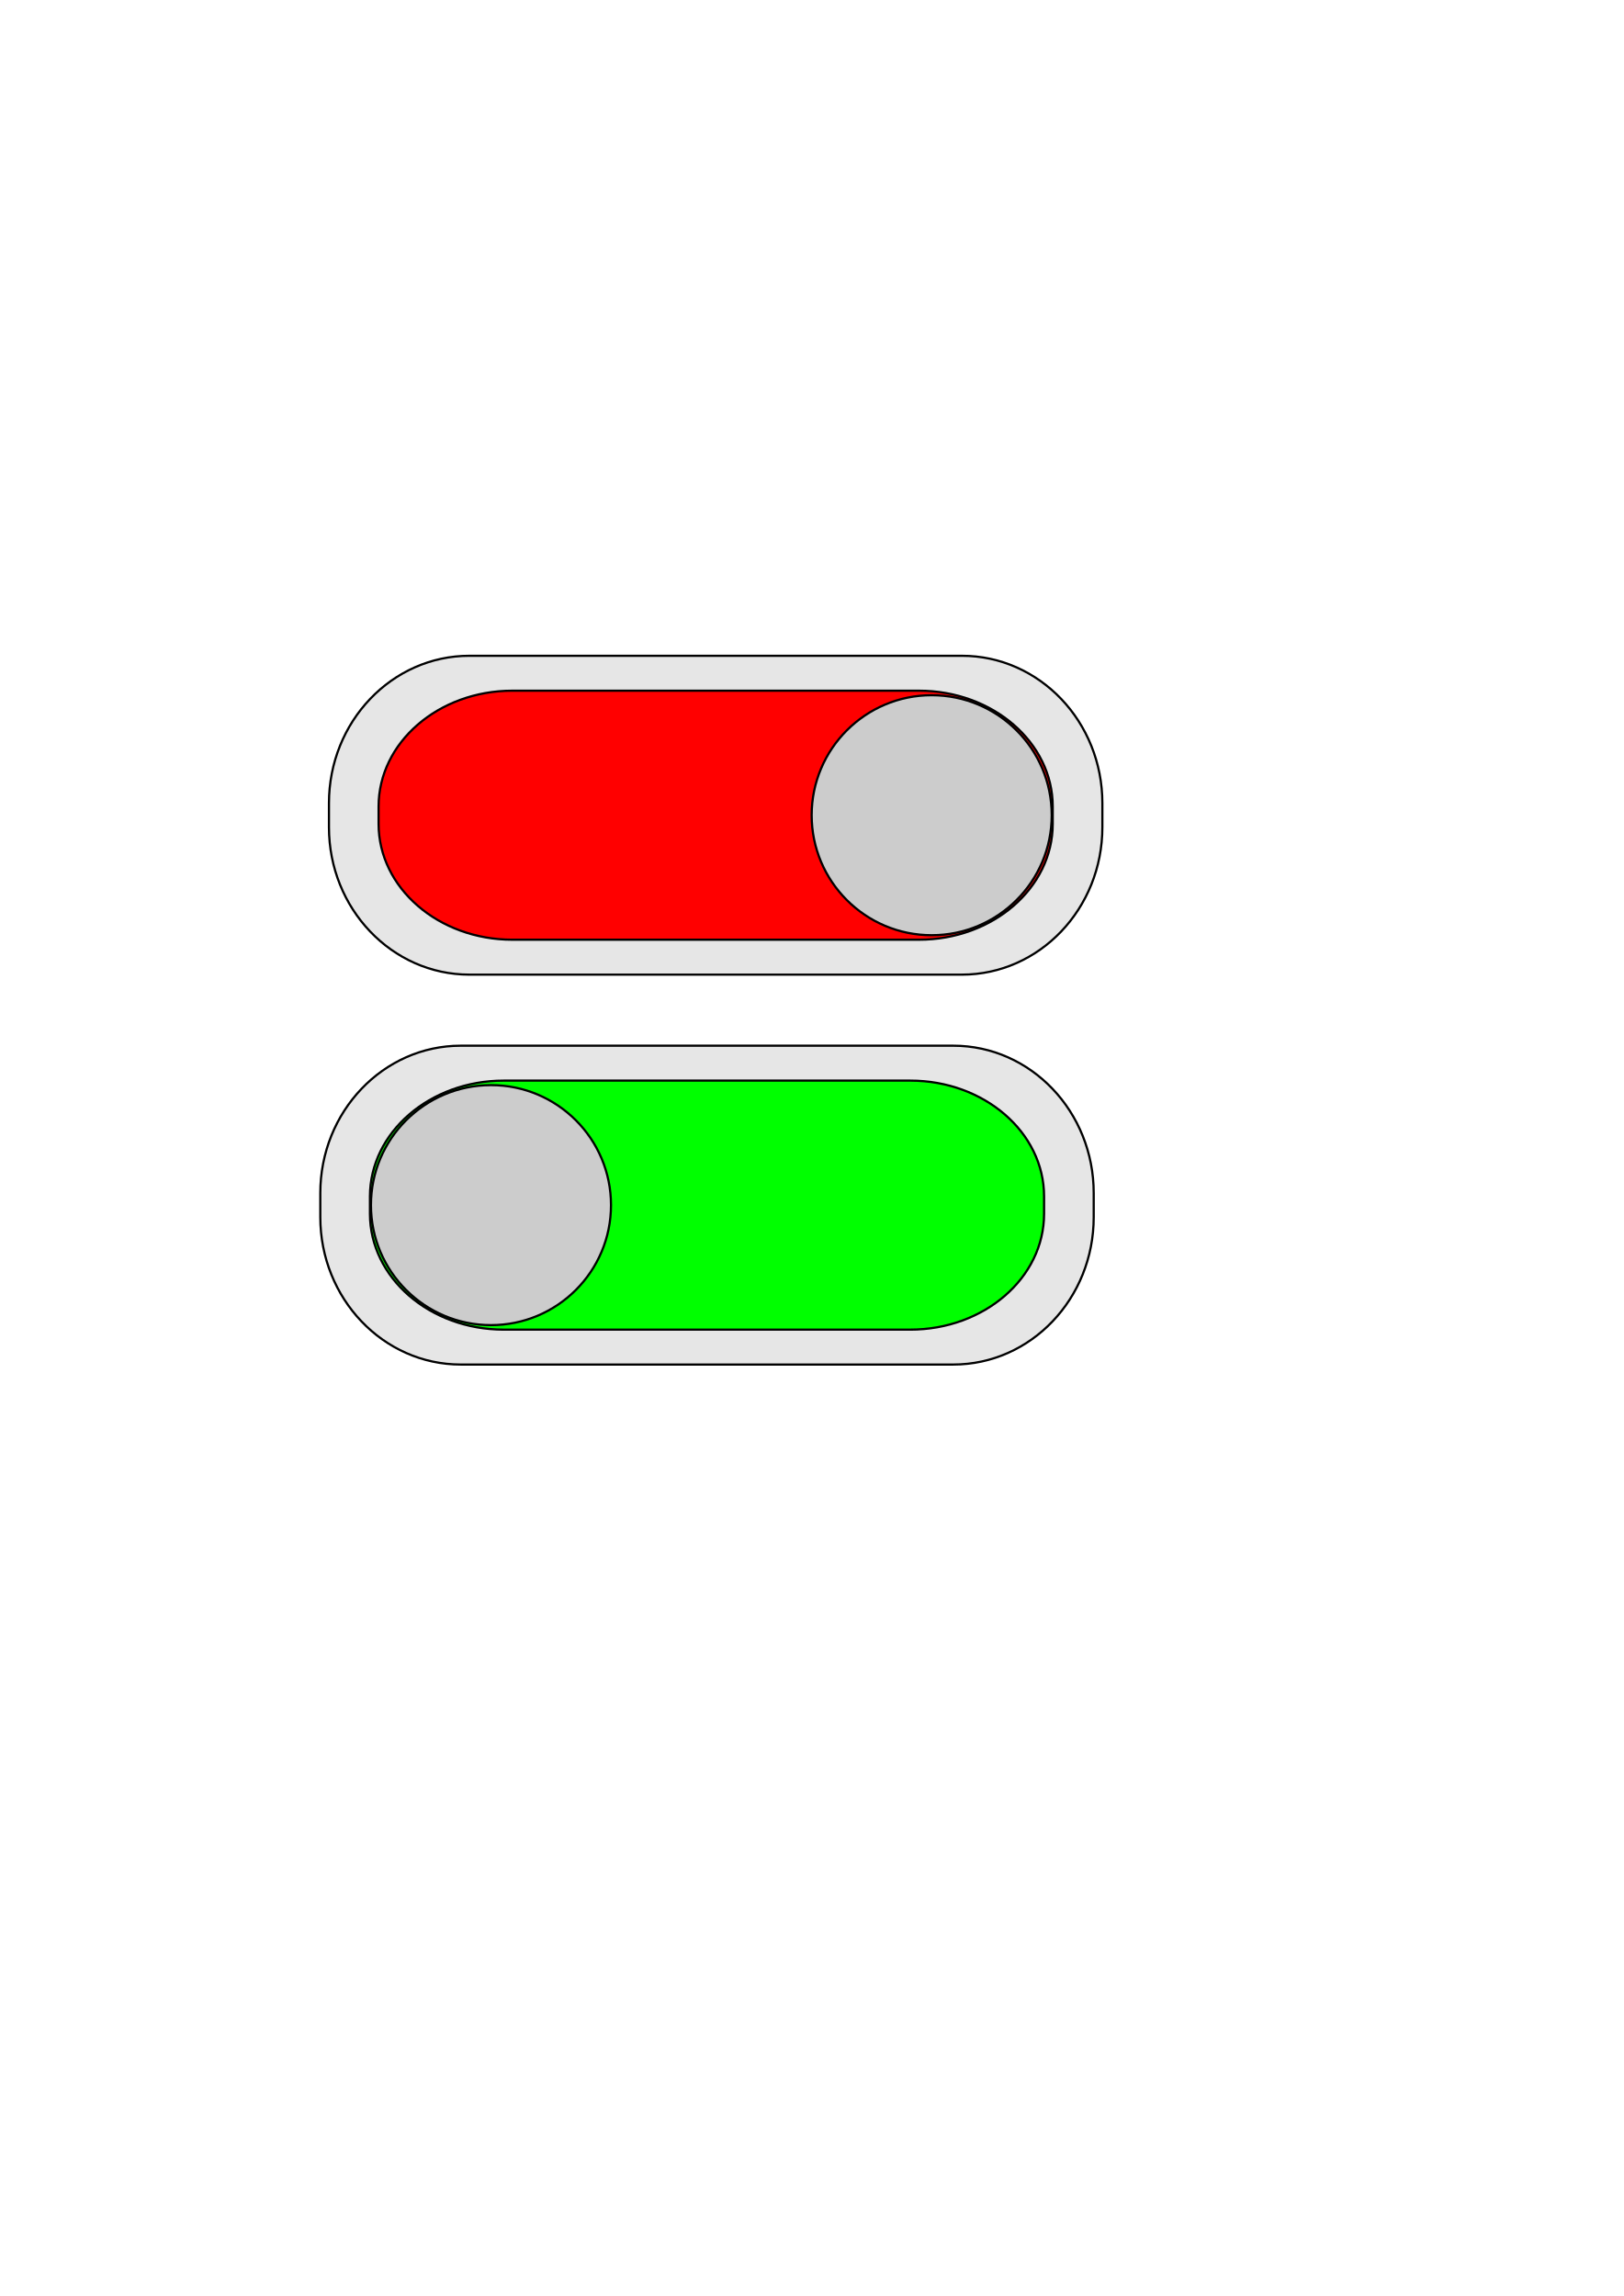
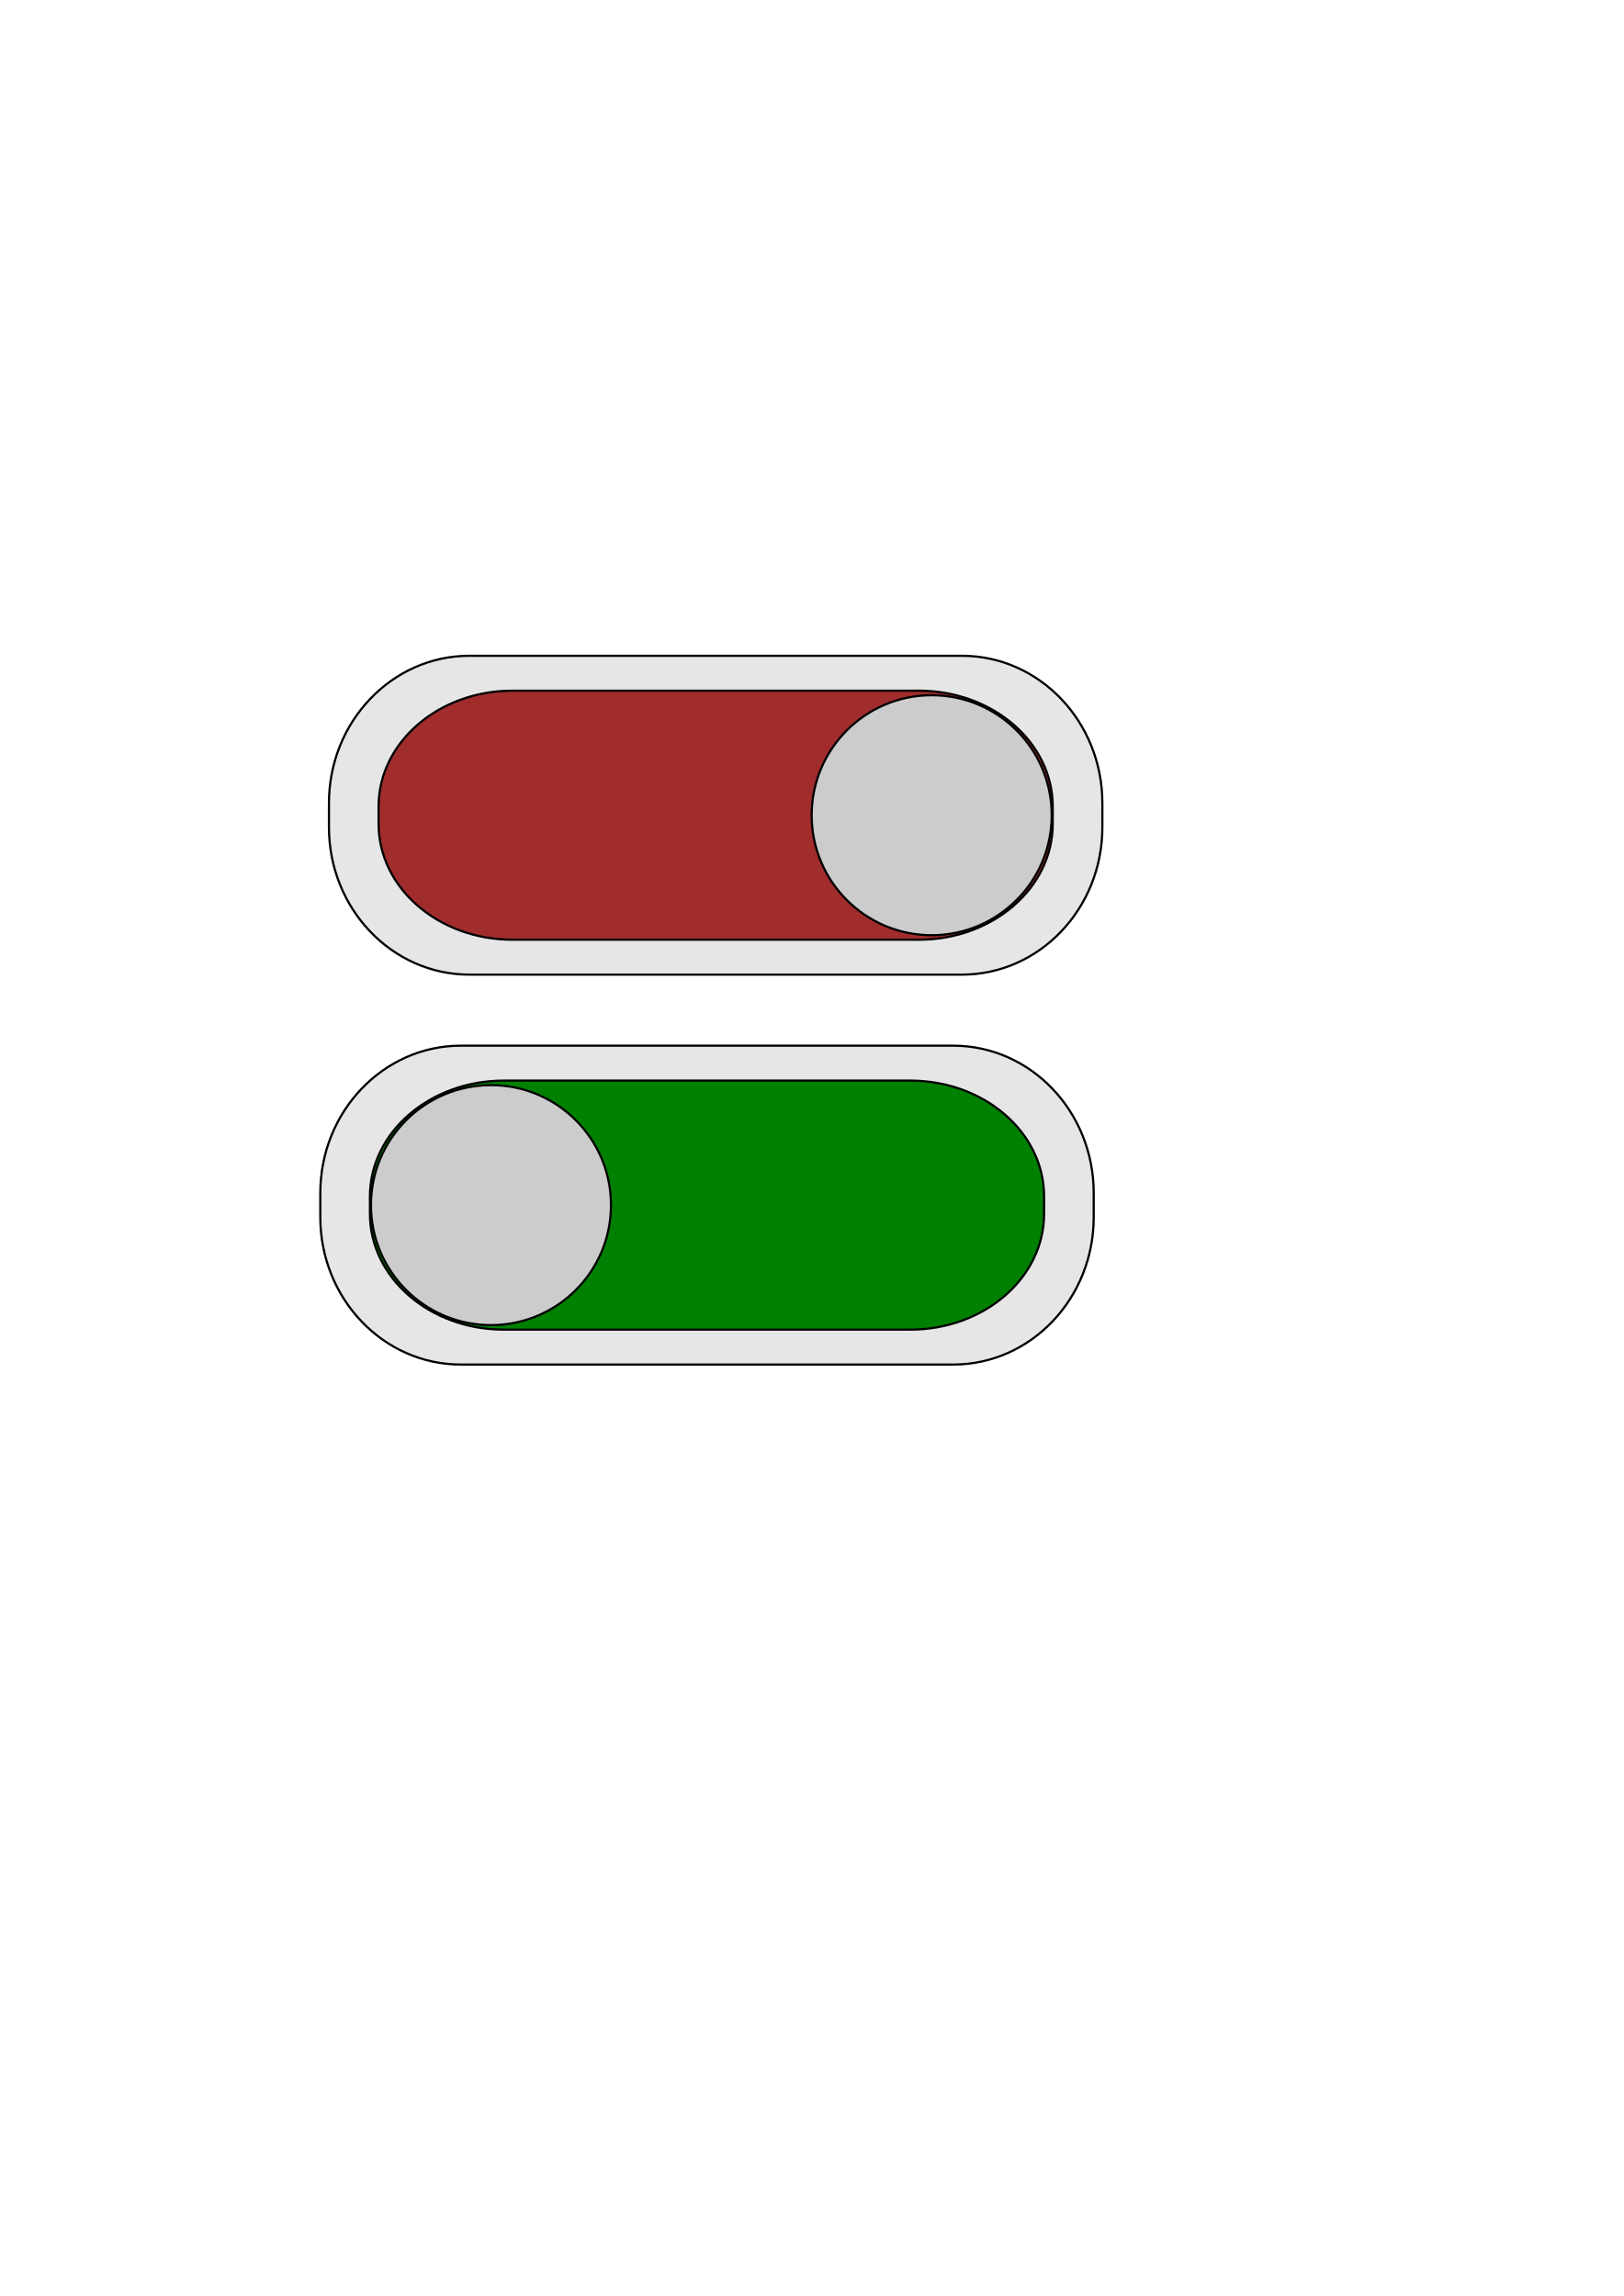
<svg xmlns="http://www.w3.org/2000/svg" width="210mm" height="297mm" viewBox="0 0 744.094 1052.362" id="svg2" version="1.1">
  <defs id="defs4" />
  <g id="layer1">
    <rect style="opacity:1;fill:#e6e6e6;fill-rule:evenodd;stroke:#000000;stroke-width:1px;stroke-linecap:butt;stroke-linejoin:miter;stroke-opacity:1" id="rect3338" width="354.429" height="146.143" x="150.75" y="300.576" ry="67.571" rx="64.377" />
-     <rect style="opacity:1;fill:#ff0000;fill-rule:evenodd;stroke:#000000;stroke-width:1px;stroke-linecap:butt;stroke-linejoin:miter;stroke-opacity:1" id="rect3338-6" width="308.941" height="114.143" x="173.494" y="316.576" ry="53.071" rx="61.315" />
+     <rect style="opacity:1;fill:#a02c2c;fill-rule:evenodd;stroke:#000000;stroke-width:1px;stroke-linecap:butt;stroke-linejoin:miter;stroke-opacity:1" id="rect3338-6" width="308.941" height="114.143" x="173.494" y="316.576" ry="53.071" rx="61.315" />
    <circle style="opacity:1;fill:#cccccc;stroke:#000000;stroke-width:1;stroke-linejoin:round" id="path4140" cx="426.964" cy="373.648" r="55" />
    <rect style="opacity:1;fill:#e6e6e6;fill-rule:evenodd;stroke:#000000;stroke-width:1px;stroke-linecap:butt;stroke-linejoin:miter;stroke-opacity:1" id="rect3338-2" width="354.429" height="146.143" x="146.786" y="479.291" ry="67.571" rx="64.377" />
-     <rect style="opacity:1;fill:#00ff00;fill-rule:evenodd;stroke:#000000;stroke-width:1px;stroke-linecap:butt;stroke-linejoin:miter;stroke-opacity:1" id="rect3338-6-7" width="308.941" height="114.143" x="169.53" y="495.291" ry="53.071" rx="61.315" />
+     <rect style="opacity:1;fill:#008000;fill-rule:evenodd;stroke:#000000;stroke-width:1px;stroke-linecap:butt;stroke-linejoin:miter;stroke-opacity:1" id="rect3338-6-7" width="308.941" height="114.143" x="169.53" y="495.291" ry="53.071" rx="61.315" />
    <circle style="opacity:1;fill:#cccccc;stroke:#000000;stroke-width:1;stroke-linejoin:round" id="path4140-4" cx="225" cy="552.362" r="55" />
  </g>
</svg>
